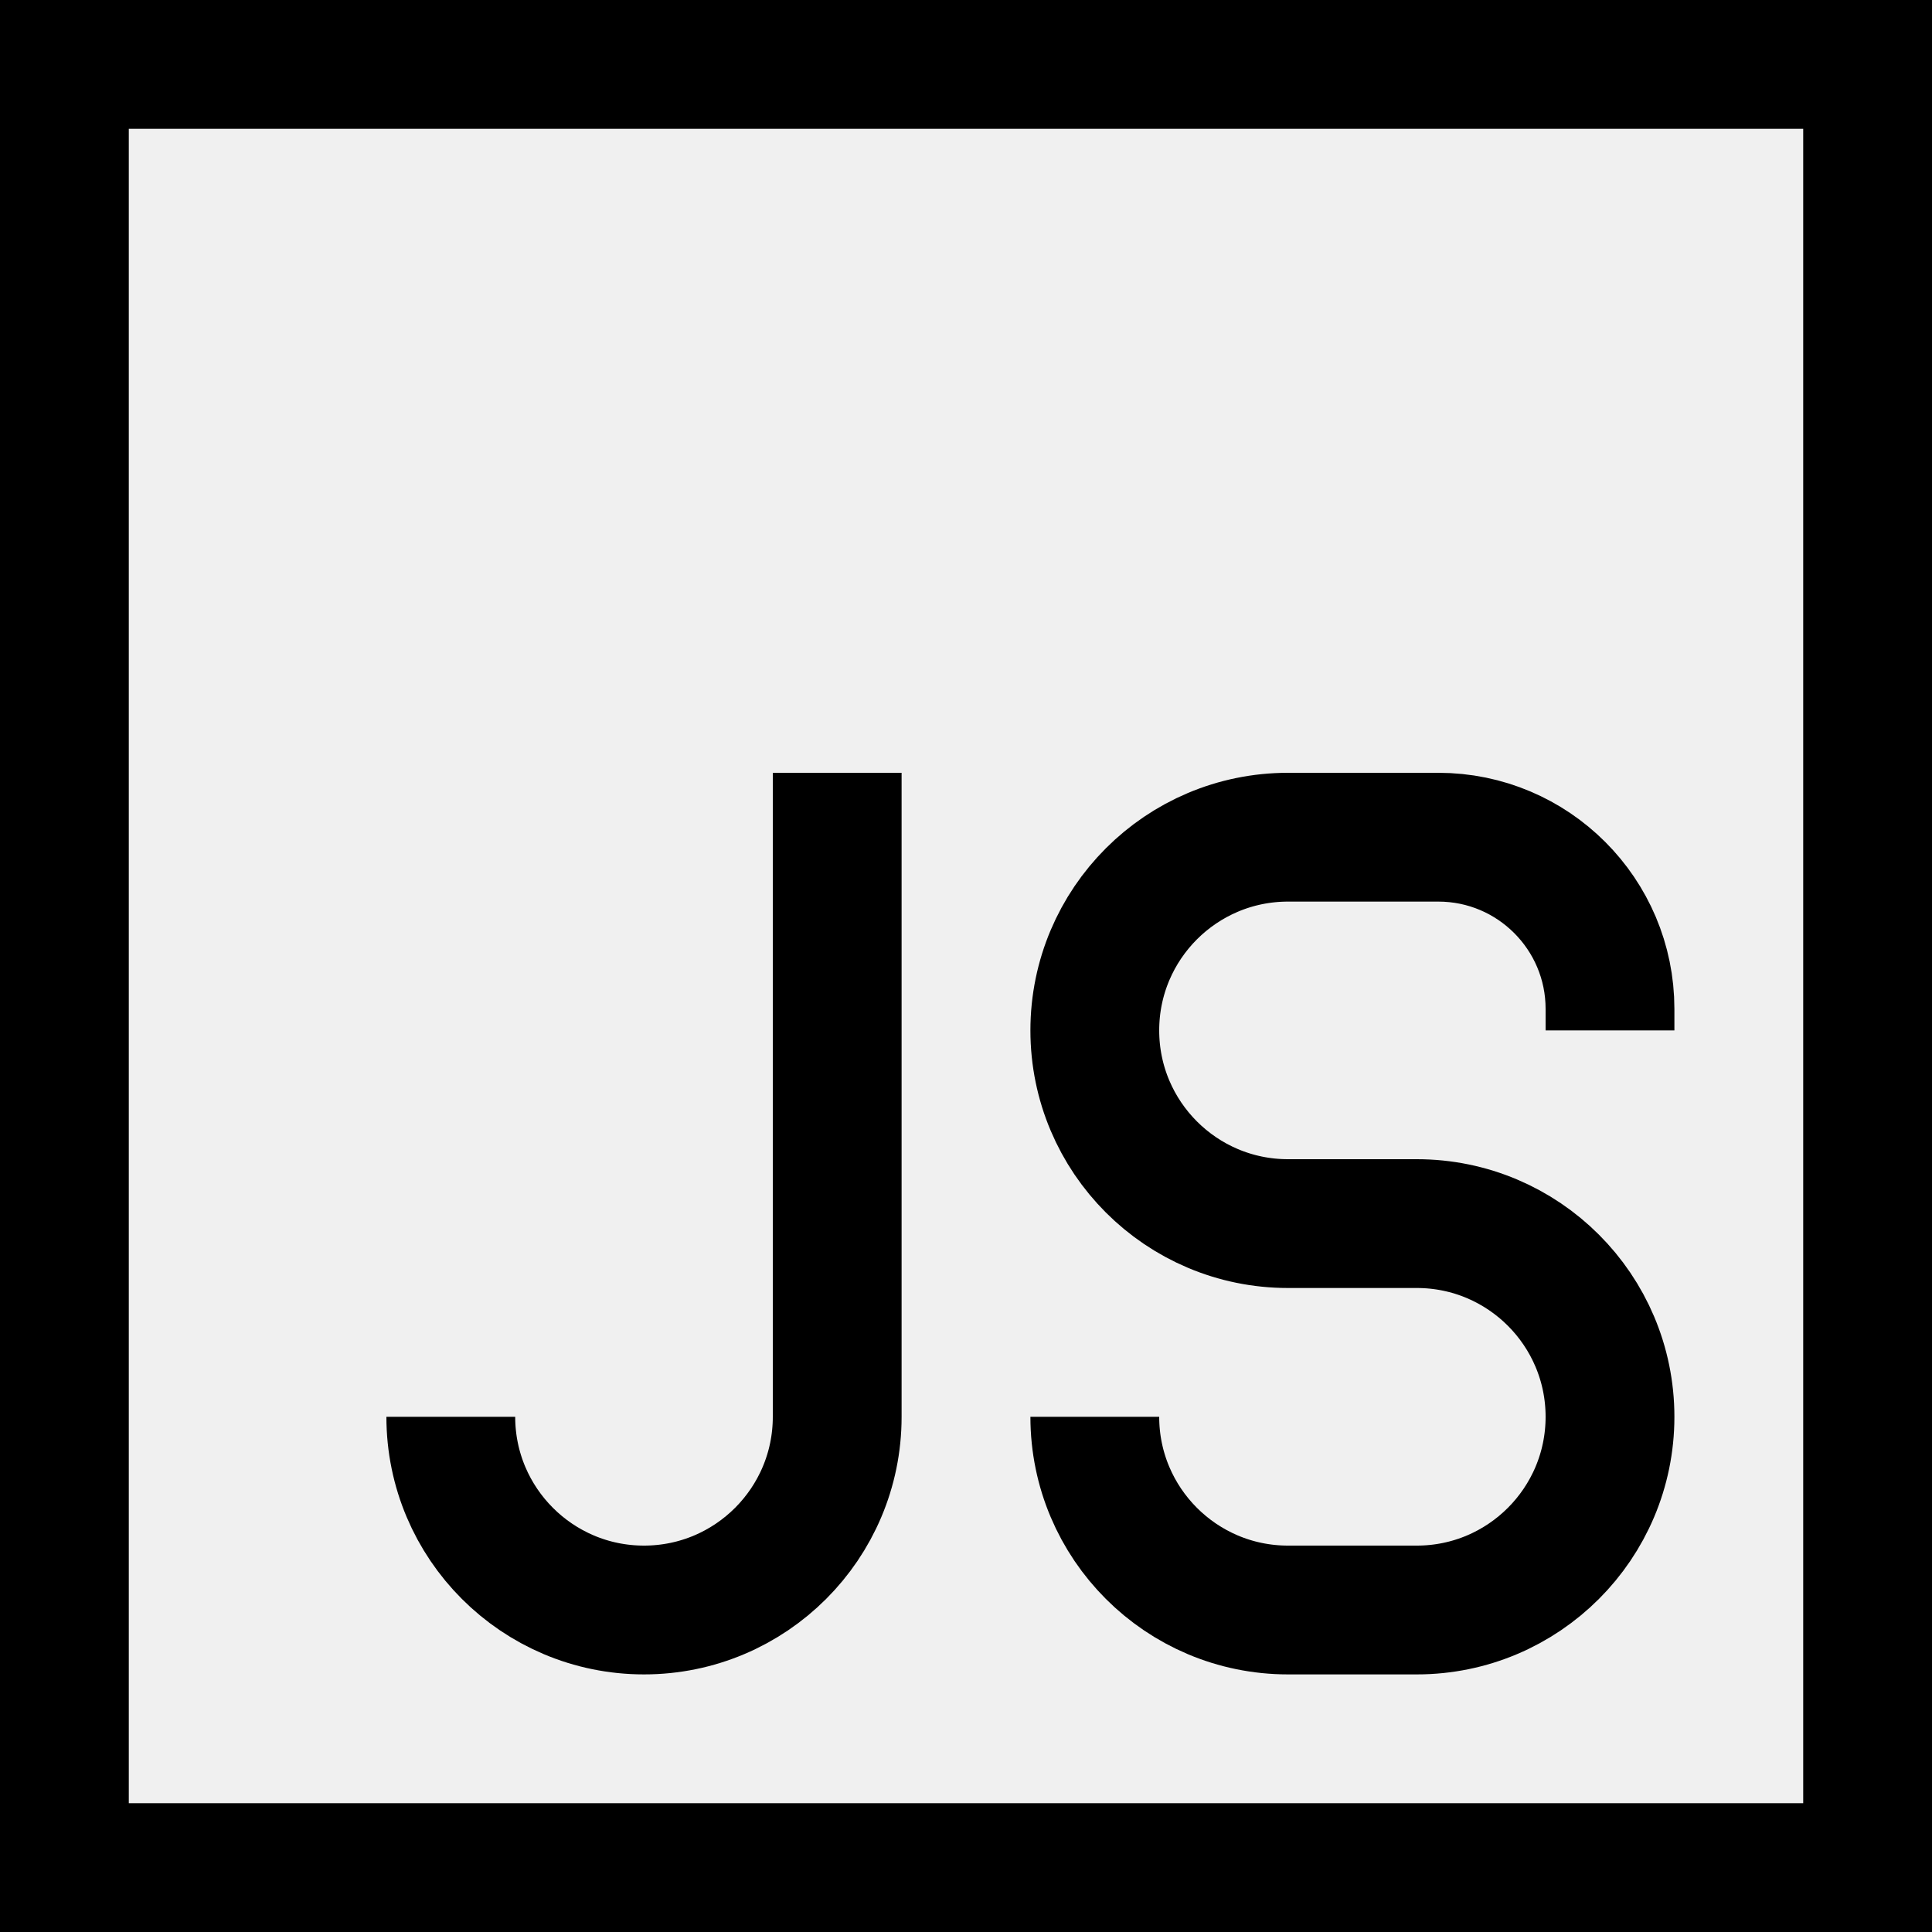
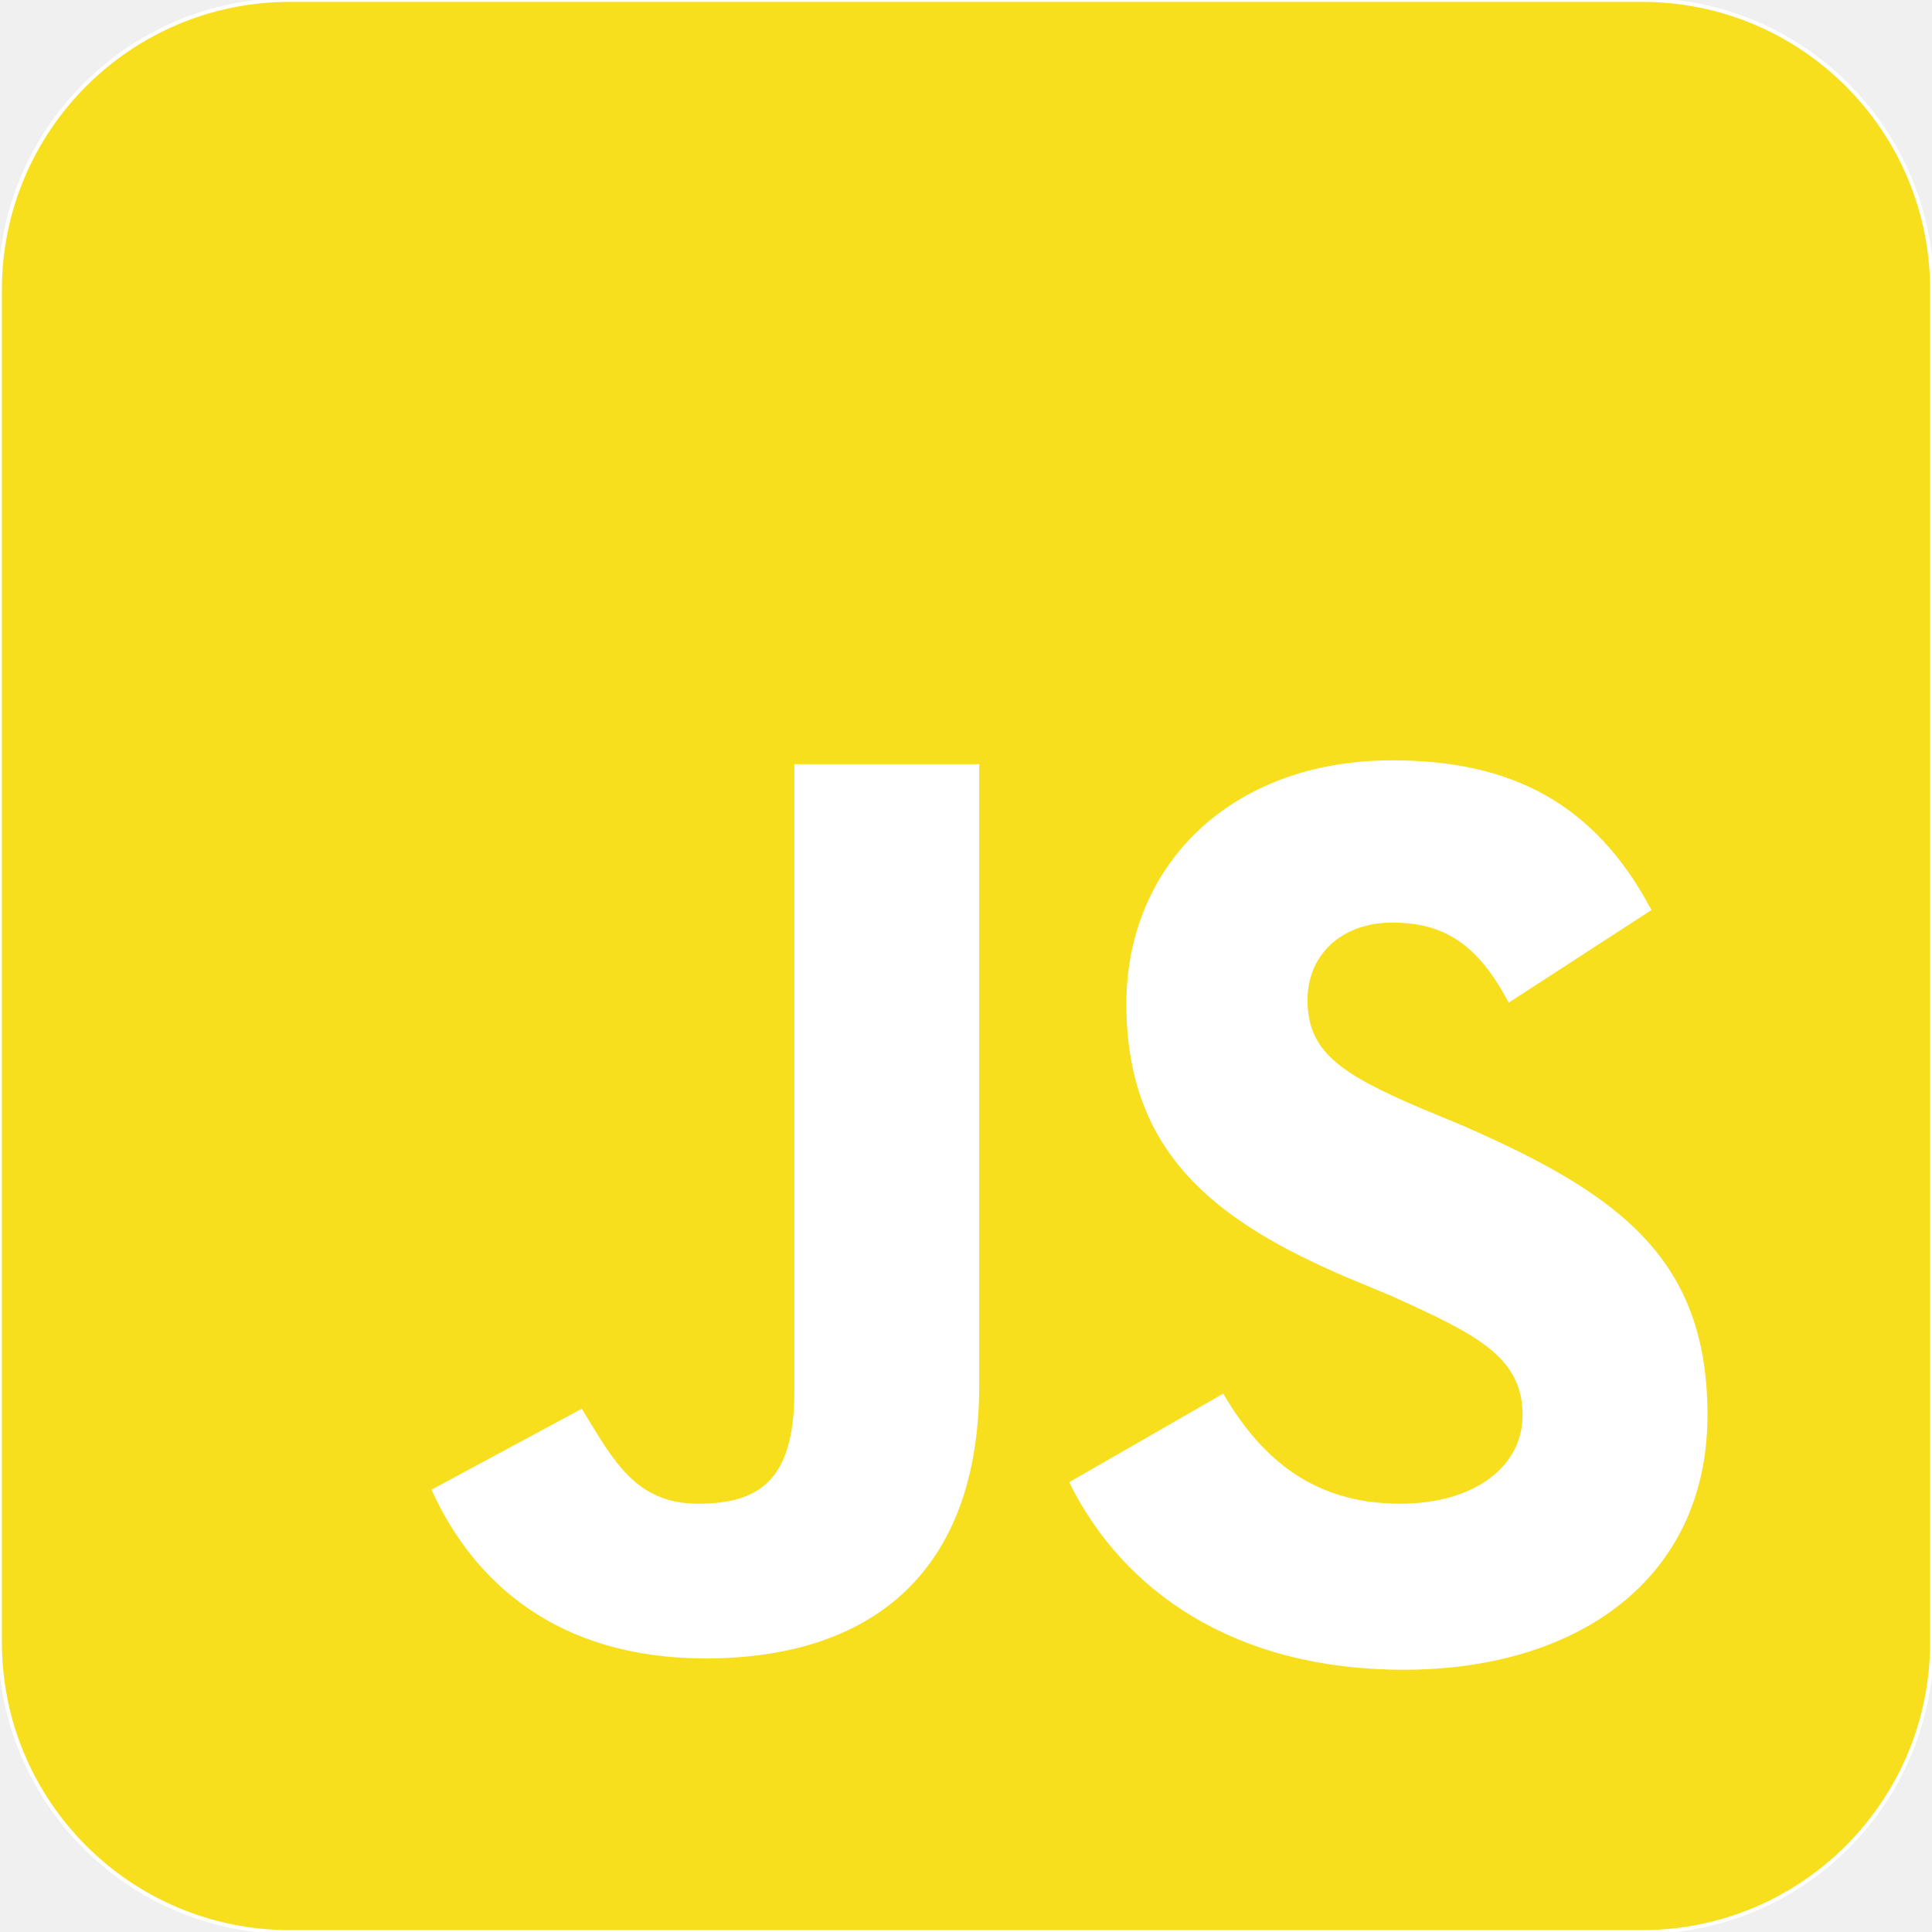
- <svg xmlns="http://www.w3.org/2000/svg" width="800px" height="800px" viewBox="0 0 15 15" fill="none">
-   <path d="M12.5 8V7.833C12.5 7.097 11.903 6.5 11.167 6.5H10C9.172 6.5 8.5 7.172 8.5 8C8.5 8.828 9.172 9.5 10 9.5H11C11.828 9.5 12.5 10.172 12.5 11C12.5 11.828 11.828 12.5 11 12.5H10C9.172 12.5 8.5 11.828 8.5 11M6.5 6V11C6.5 11.828 5.828 12.5 5 12.5C4.172 12.5 3.5 11.828 3.5 11M0.5 0.5H14.5V14.5H0.5V0.5Z" stroke="#000000" />
+ <svg xmlns="http://www.w3.org/2000/svg" aria-label="JavaScript" role="img" viewBox="0 0 512 512" fill="#FFFFFF" stroke="#FFFFFF">
+   <g id="SVGRepo_bgCarrier" stroke-width="0" />
+   <g id="SVGRepo_tracerCarrier" stroke-linecap="round" stroke-linejoin="round" />
+   <g id="SVGRepo_iconCarrier">
+     <rect width="512" height="512" rx="15%" fill="#f7df1e" />
+     <path d="M324 370c10 17 24 29 47 29c20 0 33-10 33 -24c0-16 -13 -22 -35 -32l-12-5c-35-15 -58 -33 -58 -72c0-36 27 -64 70 -64c31 0 53 11 68 39l-37 24c-8-15 -17 -21 -31 -21c-14 0-23 9 -23 21c0 14 9 20 30 29l12 5c41 18 64 35 64 76c0 43-34 67 -80 67c-45 0-74 -21 -88 -49zm-170 4c8 13 14 25 31 25c16 0 26-6 26 -30V203h48v164c0 50-29 72 -72 72c-39 0-61 -20 -72 -44z" />
+   </g>
</svg>
